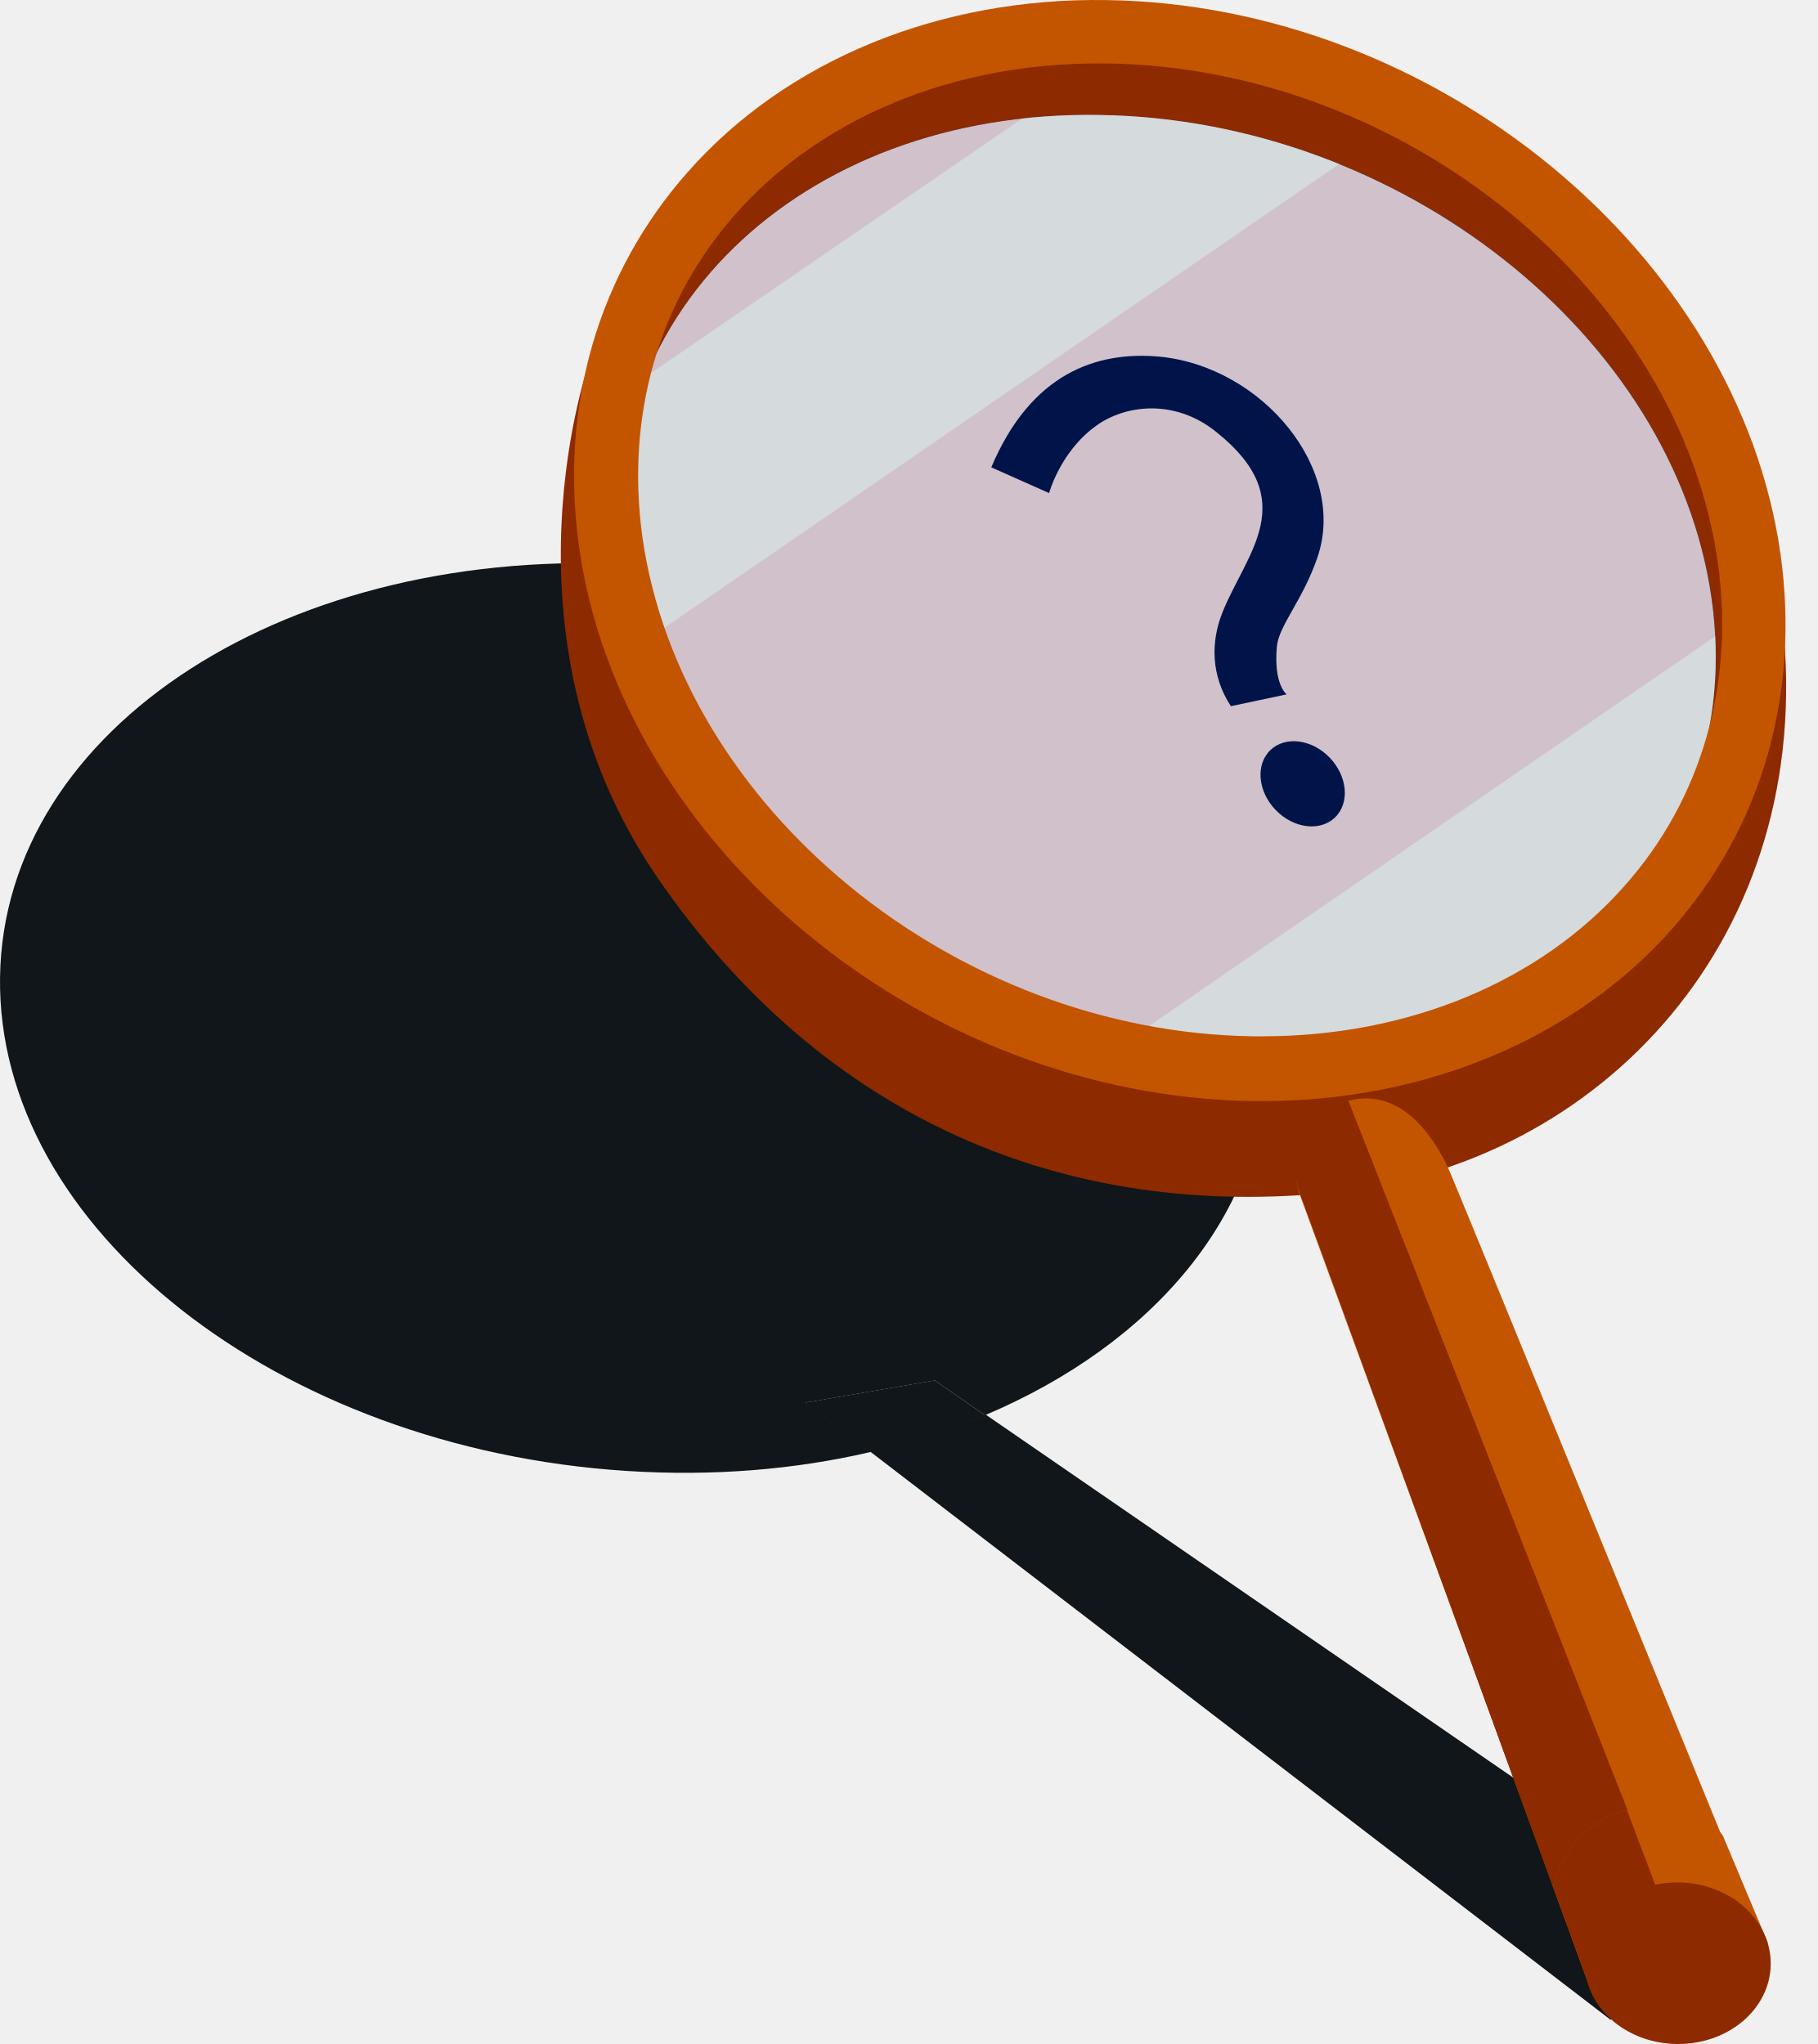
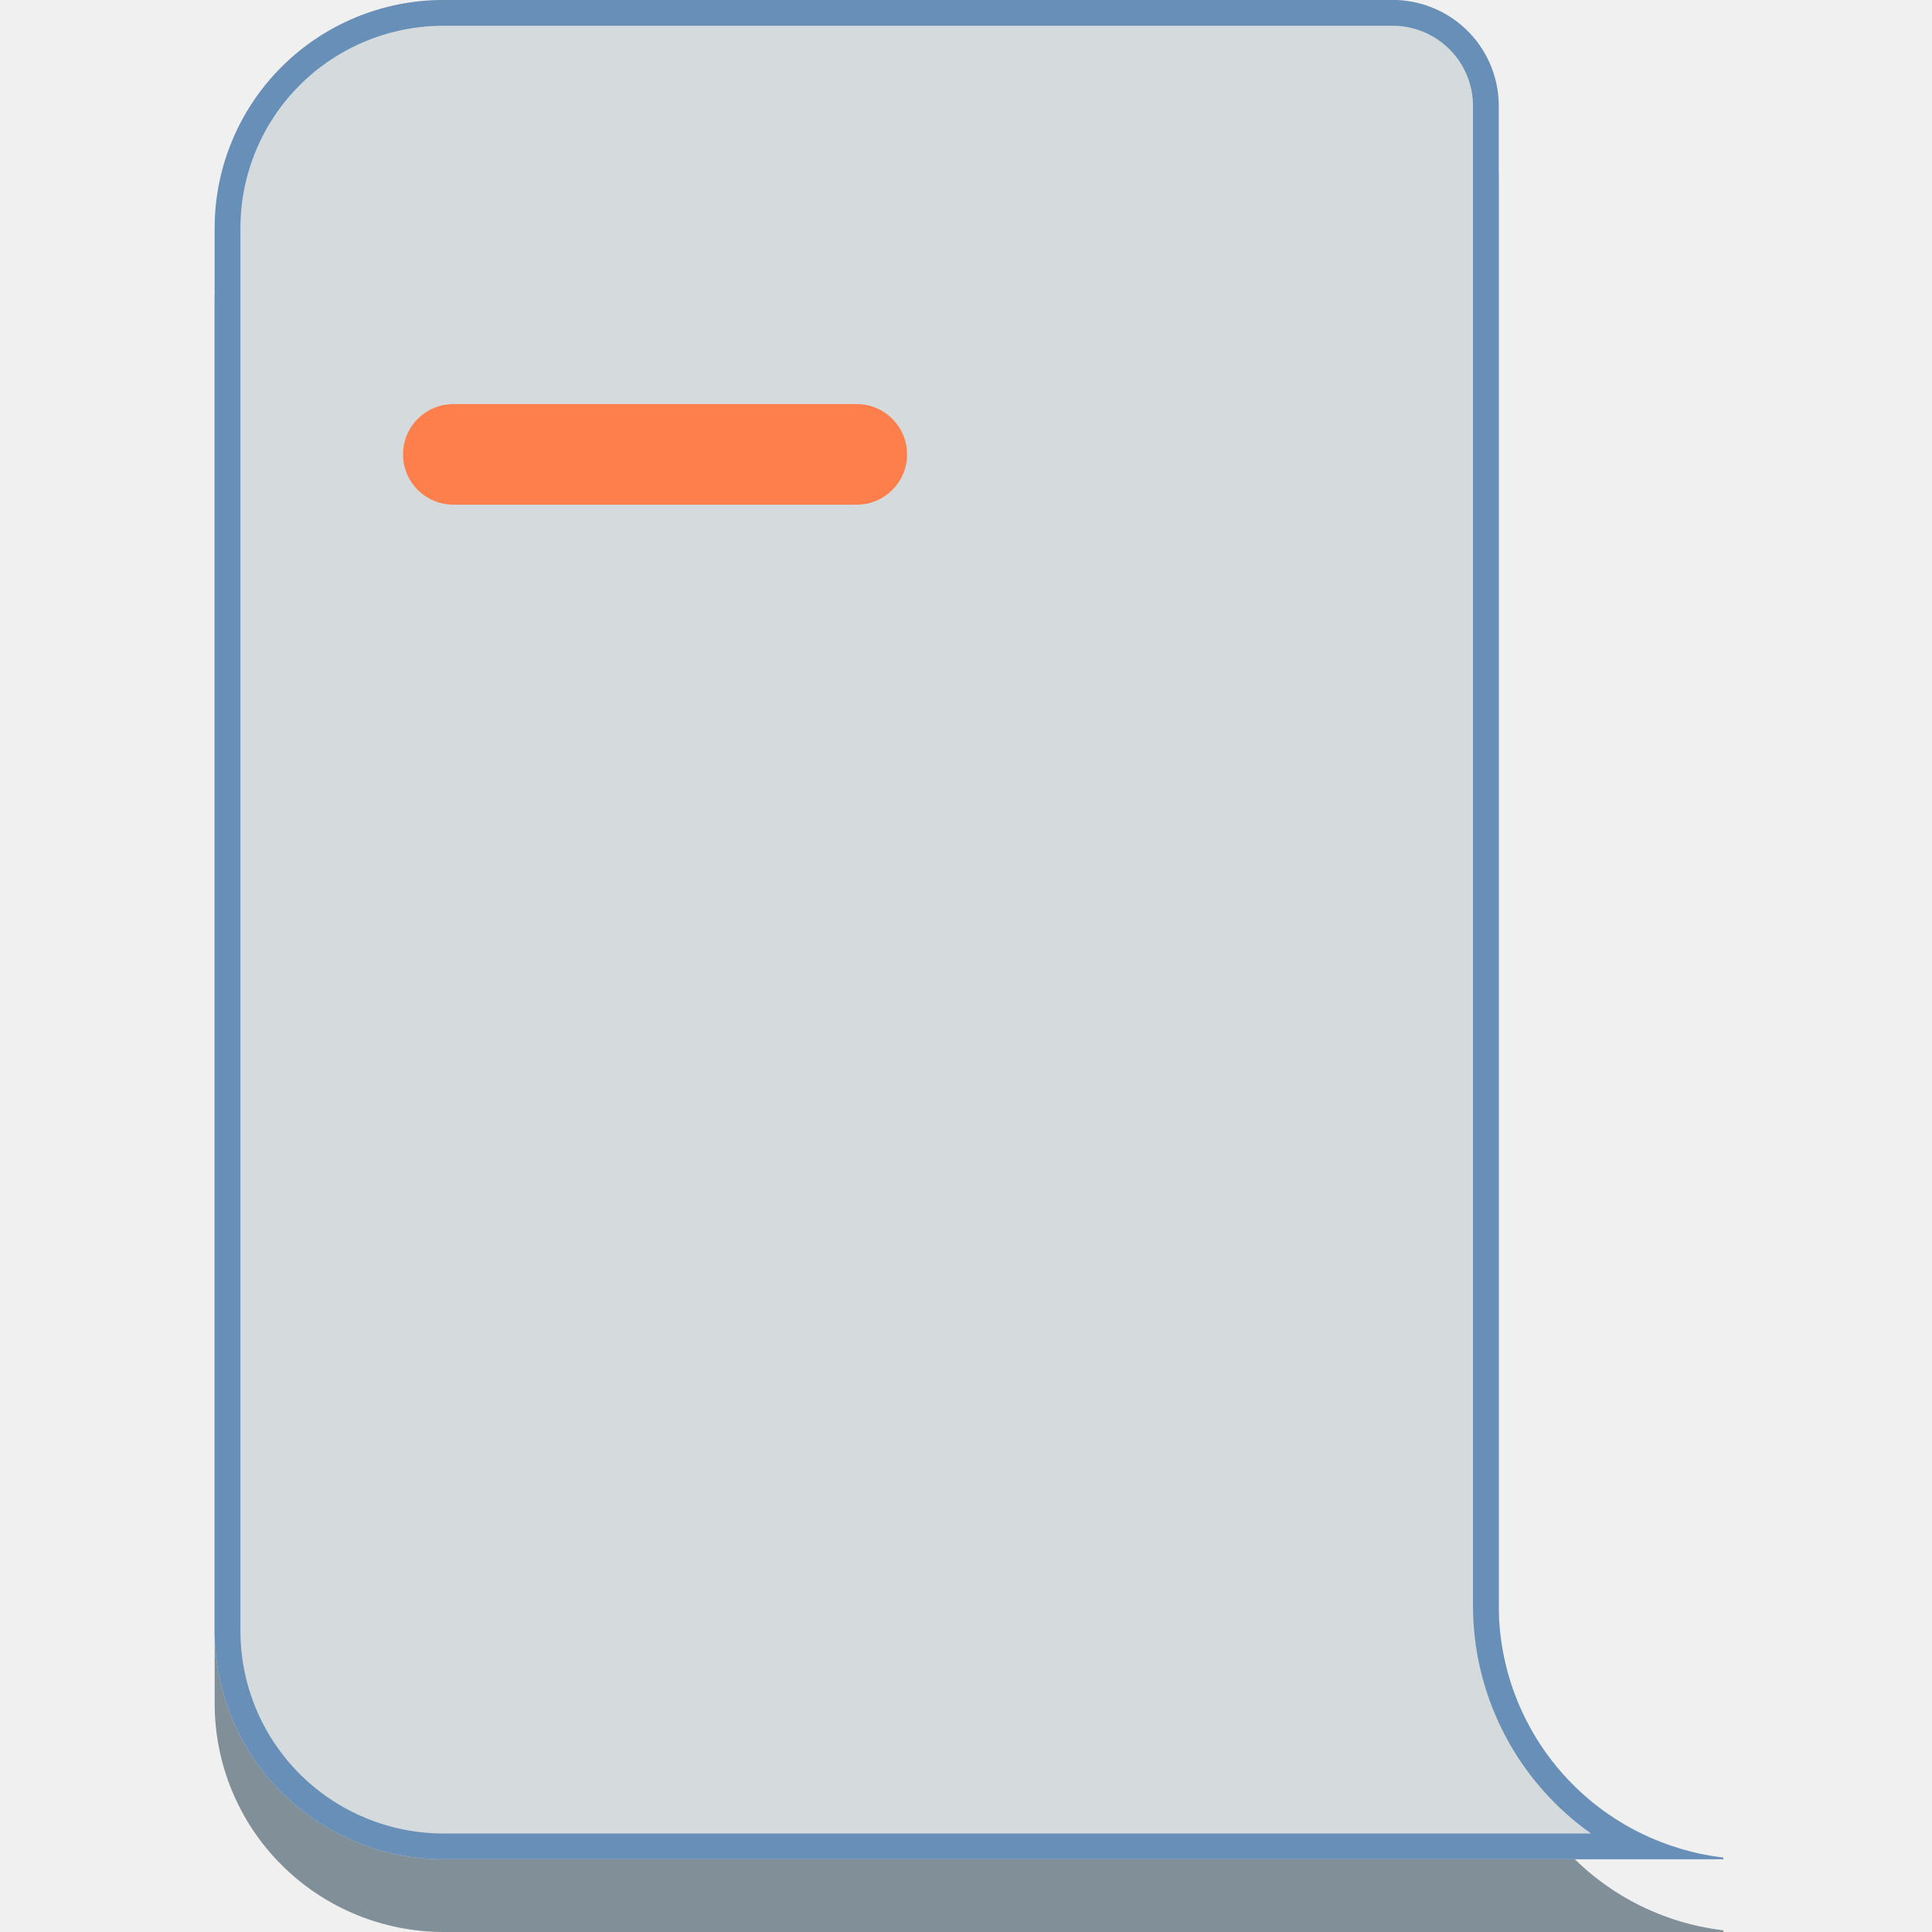
- <svg xmlns="http://www.w3.org/2000/svg" width="40" height="45" viewBox="0 0 40 45" fill="none">
-   <path d="M38.911 42.994L35.446 44.465L19.149 31.955C20.038 31.741 20.897 31.48 21.694 31.143L38.911 42.994Z" fill="#101619" />
-   <path d="M14.09 12.438C21.787 12.928 27.965 17.804 27.888 23.308C27.842 26.726 25.374 29.593 21.679 31.157L20.575 30.391L17.724 30.881L19.149 31.97C17.494 32.353 15.7 32.506 13.799 32.384C6.103 31.893 -0.076 27.018 0.001 21.514C0.077 16.01 6.394 11.947 14.09 12.438Z" fill="#101619" />
-   <path d="M20.576 30.392L21.68 31.158C20.882 31.495 20.039 31.771 19.135 31.971L17.709 30.882L20.561 30.392H20.576Z" fill="#101619" />
-   <path fill-rule="evenodd" clip-rule="evenodd" d="M13.003 7.867C13.003 7.867 10.795 13.939 14.459 19.305C18.139 24.671 23.489 26.863 29.361 26.25C35.233 25.637 39.986 20.623 39.235 13.693C38.483 6.764 34.666 4.51 32.474 2.915C30.281 1.321 24.654 0.048 20.822 0.922C16.989 1.796 13.003 7.883 13.003 7.883V7.867Z" fill="#8D2A00" />
-   <path fill-rule="evenodd" clip-rule="evenodd" d="M24.194 2.533C30.817 2.625 36.842 7.393 37.67 13.157C38.498 18.922 33.776 23.521 27.153 23.414C20.53 23.307 14.505 18.554 13.677 12.789C12.864 7.025 17.571 2.425 24.194 2.533Z" fill="#4D82B8" />
-   <mask id="mask0_4038_83211" style="mask-type:luminance" maskUnits="userSpaceOnUse" x="13" y="2" width="25" height="22">
-     <path d="M24.193 2.531C30.816 2.623 36.841 7.391 37.669 13.156C38.497 18.92 33.775 23.52 27.152 23.412C20.529 23.305 14.504 18.552 13.676 12.788C12.863 7.023 17.57 2.424 24.193 2.531Z" fill="white" />
-   </mask>
-   <g mask="url(#mask0_4038_83211)">
-     <path fill-rule="evenodd" clip-rule="evenodd" d="M24.193 2.532C30.816 2.624 36.841 7.392 37.669 13.156C38.497 18.921 33.775 23.52 27.152 23.413C20.529 23.306 14.504 18.553 13.676 12.788C12.863 7.024 17.57 2.424 24.193 2.532Z" fill="#D0C1CB" />
-     <path fill-rule="evenodd" clip-rule="evenodd" d="M35.738 -6.484C36.244 -6.254 36.382 -5.595 36.689 -5.165C37.562 -3.939 38.421 -2.697 39.295 -1.471C38.59 -0.98 37.884 -0.489 37.179 0.001L36.642 -1.317C29.222 3.788 21.787 8.893 14.366 13.999C13.814 14.934 13.278 15.854 12.726 16.789C11.499 17.632 10.257 18.476 9.031 19.319C8.969 19.273 8.908 19.227 8.847 19.196C8.831 19.288 8.862 19.349 8.785 19.288C8.172 18.384 7.559 17.479 6.946 16.575C6.777 16.329 6.317 15.9 6.394 15.655L8.785 14.029C8.939 13.263 9.077 12.496 9.23 11.73L13.109 9.047C20.652 3.88 28.195 -1.302 35.738 -6.484ZM51.023 4.892C51.913 6.164 52.802 7.437 53.676 8.709C53.906 9.001 54.611 9.599 54.442 10.028C46.838 15.225 39.233 20.423 31.629 25.605C29.805 26.862 27.996 28.134 26.171 29.392C25.803 29.667 24.623 30.787 24.148 30.618L21.679 26.892C21.388 26.479 21.035 26.187 20.821 25.666C30.878 18.736 40.951 11.806 51.023 4.877V4.892Z" fill="#D5DADD" />
-   </g>
-   <path d="M27.784 24.241C27.784 24.241 27.646 24.241 27.569 24.241C20.333 24.134 13.679 18.66 12.744 12.037C12.315 8.955 13.158 6.027 15.136 3.789C17.312 1.32 20.685 -0.059 24.365 0.002C31.601 0.109 38.255 5.583 39.19 12.206C39.62 15.287 38.776 18.216 36.799 20.454C34.668 22.861 31.387 24.241 27.784 24.241ZM24.166 1.397C20.961 1.397 18.064 2.593 16.193 4.709C14.492 6.625 13.771 9.155 14.139 11.822C14.982 17.786 21.007 22.723 27.584 22.815C27.646 22.815 27.707 22.815 27.784 22.815C30.988 22.815 33.886 21.619 35.756 19.503C37.458 17.587 38.178 15.057 37.81 12.39C36.967 6.426 30.942 1.489 24.365 1.397C24.304 1.397 24.242 1.397 24.166 1.397Z" fill="#C35500" />
-   <path fill-rule="evenodd" clip-rule="evenodd" d="M35.019 43.819C35.019 43.819 28.779 26.755 28.595 26.265C28.411 25.774 28.503 24.517 29.714 24.226C30.925 23.934 31.646 25.192 31.907 25.79C32.167 26.387 38.928 42.945 38.928 42.945L37.334 43.513L35.019 43.819Z" fill="#C35500" />
-   <path fill-rule="evenodd" clip-rule="evenodd" d="M36.445 41.443L29.653 24.18C29.653 24.18 28.059 24.793 28.611 26.265C29.163 27.737 35.004 43.804 34.988 43.758C34.973 43.712 35.54 42.623 36.69 42.194L36.445 41.443Z" fill="#8D2A00" />
-   <path fill-rule="evenodd" clip-rule="evenodd" d="M36.445 41.443L29.653 24.18C29.653 24.18 28.059 24.793 28.611 26.265C29.163 27.737 35.004 43.804 34.988 43.758C34.973 43.712 35.54 42.623 36.69 42.194L36.445 41.443Z" fill="#8D2A00" />
-   <path fill-rule="evenodd" clip-rule="evenodd" d="M38.912 42.778L37.915 40.401C37.915 40.401 37.103 39.466 35.754 39.864C34.404 40.263 34.19 41.551 34.19 41.551L35.002 43.759L38.927 42.778H38.912Z" fill="#C35500" />
-   <mask id="mask1_4038_83211" style="mask-type:luminance" maskUnits="userSpaceOnUse" x="34" y="39" width="5" height="5">
-     <path d="M38.91 42.778L37.914 40.401C37.914 40.401 37.101 39.466 35.752 39.864C34.403 40.263 34.188 41.551 34.188 41.551L35.001 43.759L38.926 42.778H38.91Z" fill="white" />
-   </mask>
-   <g mask="url(#mask1_4038_83211)">
-     <path fill-rule="evenodd" clip-rule="evenodd" d="M35.705 39.574L36.533 41.766L35.506 44.372L35.153 45.032L34.049 43.606L33.206 40.555L35.705 39.574Z" fill="#8D2A00" />
-   </g>
-   <path fill-rule="evenodd" clip-rule="evenodd" d="M36.949 41.443C38.084 41.458 38.988 42.271 38.973 43.252C38.958 44.233 38.038 45.015 36.903 45C35.769 44.985 34.864 44.172 34.88 43.191C34.895 42.21 35.815 41.428 36.949 41.443Z" fill="#8D2A00" />
-   <path d="M21.818 10.289L23.091 10.856C23.091 10.856 23.336 9.936 24.133 9.369C24.746 8.924 25.85 8.756 26.785 9.522C28.656 11.025 27.429 12.175 26.908 13.478C26.648 14.121 26.648 14.873 27.092 15.547L28.319 15.287C28.319 15.287 28.027 15.072 28.104 14.229C28.15 13.769 28.671 13.217 28.993 12.282C29.668 10.335 27.782 8.066 25.513 7.851C24.133 7.728 22.692 8.219 21.818 10.289Z" fill="#00144A" />
-   <path d="M29.38 18C29.711 17.685 29.662 17.096 29.271 16.685C28.88 16.274 28.294 16.197 27.963 16.512C27.632 16.828 27.681 17.416 28.072 17.827C28.463 18.238 29.049 18.315 29.38 18Z" fill="#00144A" />
+ <svg xmlns="http://www.w3.org/2000/svg" width="45" height="45" viewBox="0 0 45 45" fill="none">
+   <path d="M34.908 39.088V4.195C34.918 3.548 34.672 2.924 34.224 2.456C33.776 1.988 33.162 1.714 32.513 1.694H10.328C9.629 1.694 8.936 1.831 8.289 2.098C7.643 2.365 7.055 2.757 6.561 3.25C6.066 3.743 5.673 4.329 5.406 4.974C5.138 5.618 5 6.309 5 7.007V39.687C5.002 41.096 5.563 42.446 6.562 43.442C7.561 44.438 8.916 44.998 10.328 45H40.141V44.961C38.699 44.79 37.369 44.099 36.405 43.016C35.441 41.934 34.908 40.536 34.908 39.088V39.088Z" fill="#818F98" />
+   <path d="M34.908 37.395V2.501C34.918 1.855 34.672 1.23 34.224 0.762C33.776 0.294 33.162 0.021 32.513 0H10.328C9.629 0 8.936 0.137 8.289 0.404C7.643 0.671 7.055 1.063 6.561 1.556C6.066 2.05 5.673 2.635 5.406 3.28C5.138 3.924 5 4.615 5 5.313V37.993C5.002 39.402 5.563 40.752 6.562 41.748C7.561 42.744 8.916 43.305 10.328 43.306H40.14V43.267C38.699 43.096 37.369 42.405 36.405 41.322C35.441 40.24 34.908 38.842 34.908 37.395Z" fill="#D5DADD" />
+   <path fill-rule="evenodd" clip-rule="evenodd" d="M34.309 2.497L34.309 2.493C34.316 2.004 34.13 1.531 33.791 1.177C33.453 0.825 32.992 0.618 32.503 0.6H10.328C9.707 0.6 9.092 0.722 8.518 0.959C7.944 1.196 7.423 1.543 6.984 1.981C6.545 2.419 6.197 2.938 5.96 3.51C5.722 4.082 5.6 4.694 5.6 5.313V37.993C5.601 39.242 6.1 40.44 6.986 41.324C7.872 42.207 9.075 42.705 10.329 42.706H37.059C36.658 42.423 36.288 42.093 35.957 41.721C34.895 40.529 34.308 38.99 34.309 37.395C34.309 37.395 34.309 37.395 34.309 37.395V2.497ZM34.908 37.395C34.908 38.842 35.441 40.24 36.405 41.322C36.922 41.903 37.544 42.371 38.232 42.706C38.827 42.996 39.471 43.188 40.14 43.267V43.306H10.328C8.916 43.305 7.561 42.744 6.562 41.748C5.563 40.752 5.002 39.402 5 37.993V5.313C5 4.615 5.138 3.924 5.406 3.28C5.673 2.635 6.066 2.05 6.561 1.556C7.055 1.063 7.643 0.671 8.289 0.404C8.936 0.137 9.629 0 10.328 0H32.513C33.162 0.021 33.776 0.294 34.224 0.762C34.672 1.23 34.918 1.855 34.908 2.501V37.395Z" fill="#688FB7" />
+   <path d="M19.954 9.412H10.56C9.913 9.412 9.388 9.935 9.388 10.581V10.586C9.388 11.232 9.913 11.755 10.56 11.755H19.954C20.602 11.755 21.126 11.232 21.126 10.586V10.581C21.126 9.935 20.602 9.412 19.954 9.412Z" fill="#FF7F4C" />
</svg>
